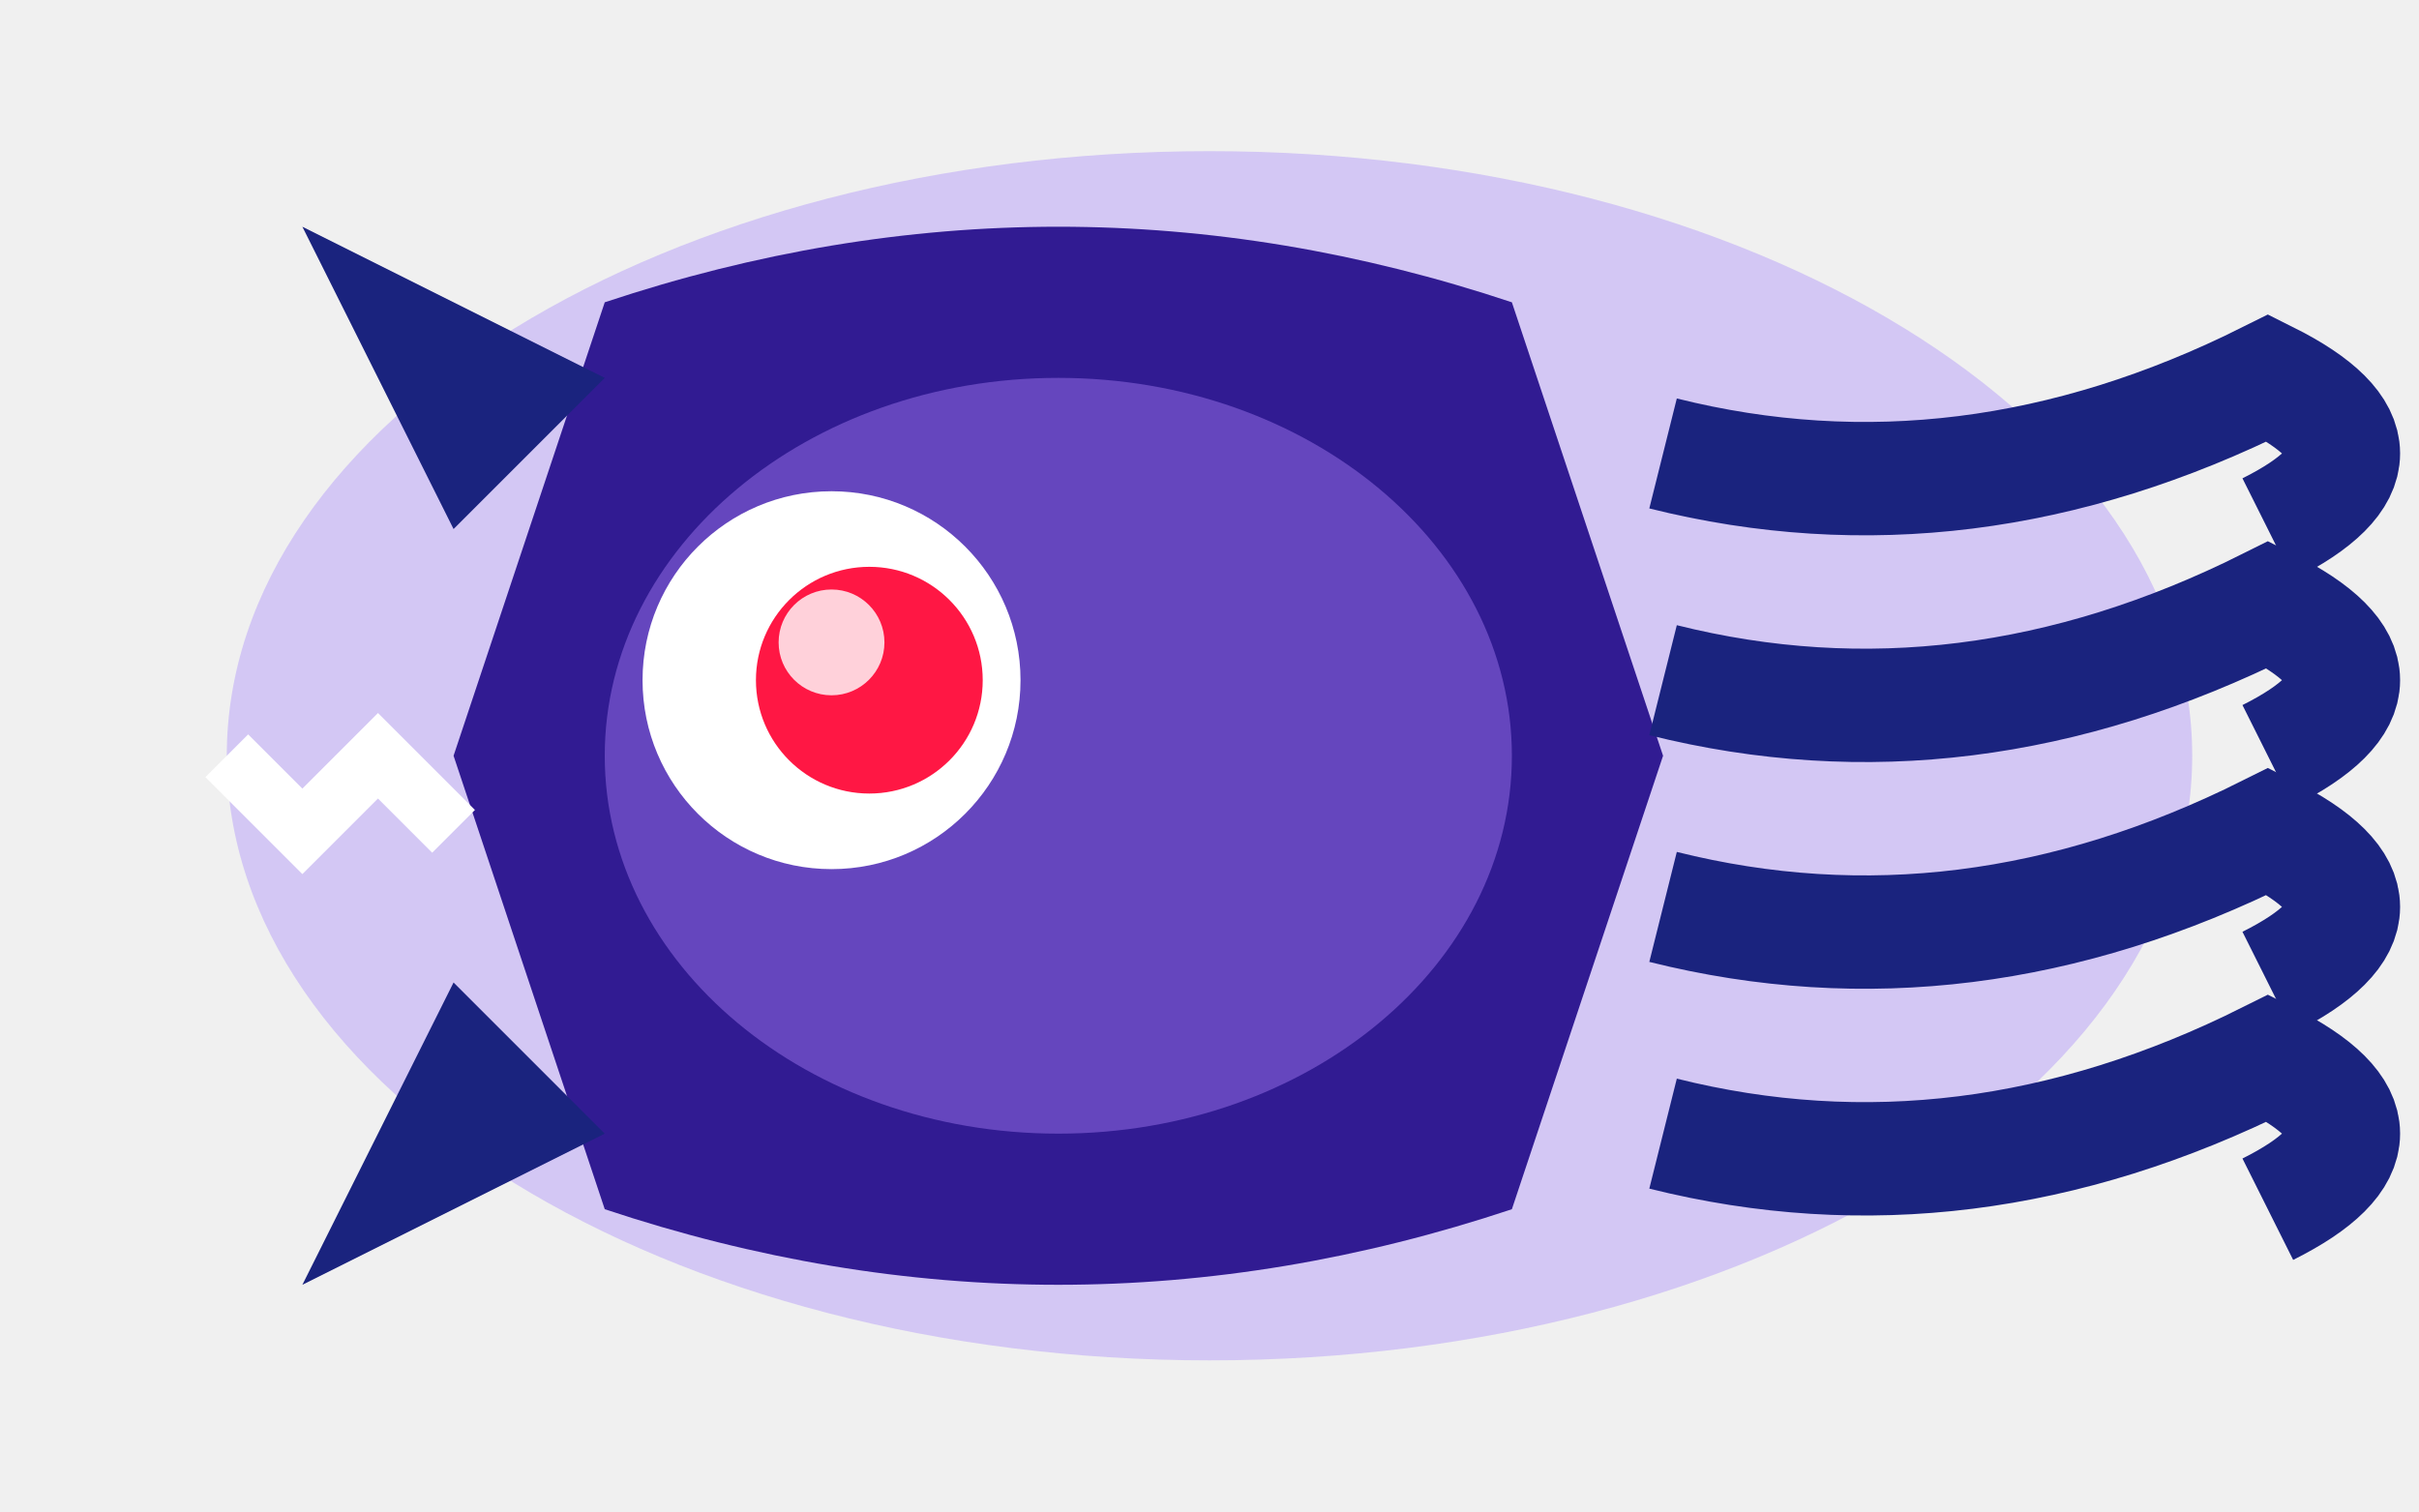
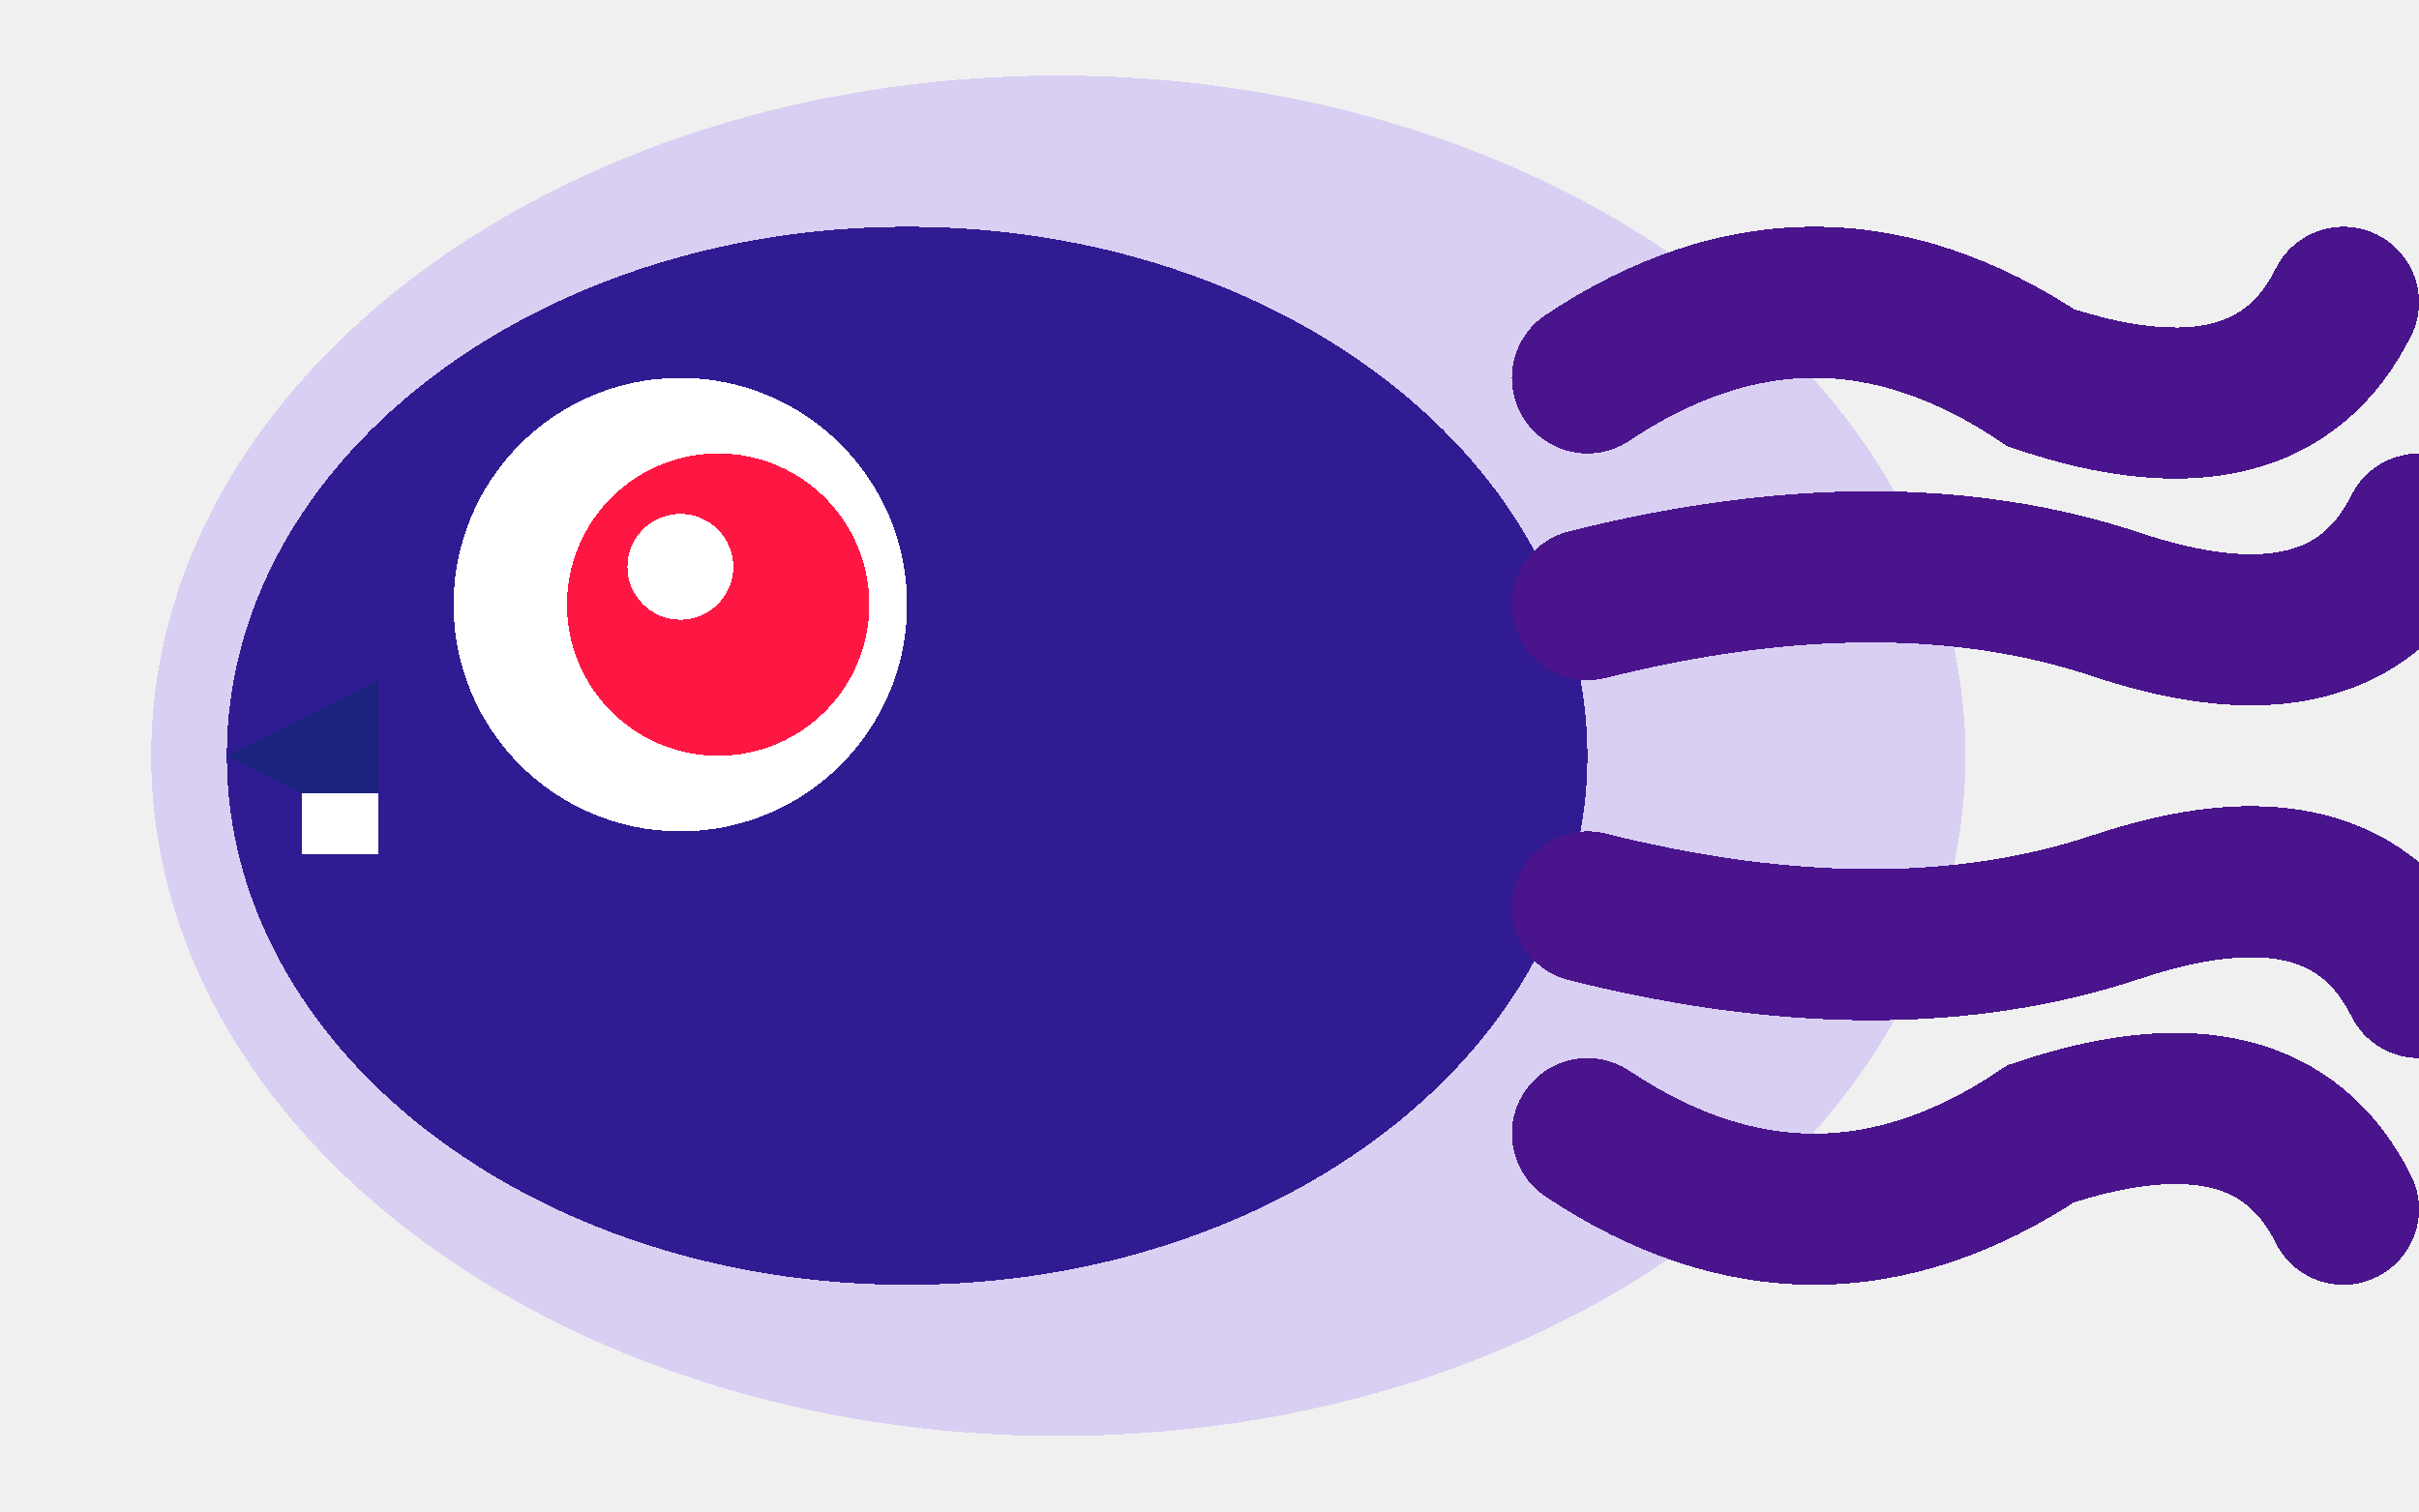
- <svg xmlns="http://www.w3.org/2000/svg" viewBox="0 0 32 20" width="64" height="40">
-   <ellipse cx="16" cy="10" rx="13" ry="8" fill="#7C4DFF" opacity="0.25">
-     <animate attributeName="opacity" values="0.15;0.35;0.15" dur="2s" repeatCount="indefinite" />
+ <svg xmlns="http://www.w3.org/2000/svg" viewBox="0 0 32 20" width="64" height="40" shape-rendering="crispEdges">
+   <ellipse cx="14" cy="10" rx="12" ry="9" fill="#7C4DFF" opacity="0.2">
+     <animate attributeName="opacity" values="0.1;0.3;0.1" dur="1.5s" repeatCount="indefinite" />
  </ellipse>
-   <path d="M8,4 Q14,2 20,4 L22,10 L20,16 Q14,18 8,16 L6,10 Z" fill="#311B92" />
-   <ellipse cx="14" cy="10" rx="6" ry="5" fill="#B388FF" opacity="0.4" />
-   <path d="M22,6 Q26,7 30,5 Q32,6 30,7" fill="none" stroke="#1A237E" stroke-width="1.5" />
-   <path d="M22,9 Q26,10 30,8 Q32,9 30,10" fill="none" stroke="#1A237E" stroke-width="1.5" />
-   <path d="M22,12 Q26,13 30,11 Q32,12 30,13" fill="none" stroke="#1A237E" stroke-width="1.5" />
-   <path d="M22,15 Q26,16 30,14 Q32,15 30,16" fill="none" stroke="#1A237E" stroke-width="1.5" />
-   <path d="M8,5 L4,3 L6,7 Z" fill="#1A237E" />
-   <path d="M8,15 L4,17 L6,13 Z" fill="#1A237E" />
-   <circle cx="11" cy="9" r="2.5" fill="white" />
-   <circle cx="11.5" cy="9" r="1.5" fill="#FF1744" />
-   <circle cx="11" cy="8.5" r="0.7" fill="white" opacity="0.8" />
-   <path d="M3,10 L4,11 L5,10 L6,11" fill="none" stroke="white" stroke-width="0.8" />
+   <ellipse cx="12" cy="10" rx="9" ry="7" fill="#311B92" />
+   <path d="M21,5 Q24,3 27,5 Q30,6 31,4" fill="none" stroke="#4A148C" stroke-width="2" stroke-linecap="round" />
+   <path d="M21,8 Q25,7 28,8 Q31,9 32,7" fill="none" stroke="#4A148C" stroke-width="2" stroke-linecap="round" />
+   <path d="M21,12 Q25,13 28,12 Q31,11 32,13" fill="none" stroke="#4A148C" stroke-width="2" stroke-linecap="round" />
+   <path d="M21,15 Q24,17 27,15 Q30,14 31,16" fill="none" stroke="#4A148C" stroke-width="2" stroke-linecap="round" />
+   <path d="M3,10 L5,9 L5,11 Z" fill="#1A237E" />
+   <rect x="4" y="10.5" width="1" height="0.8" fill="white" />
+   <circle cx="9" cy="8" r="3" fill="white" />
+   <circle cx="9.5" cy="8" r="2" fill="#FF1744" />
+   <circle cx="9" cy="7.5" r="0.7" fill="white" />
</svg>
